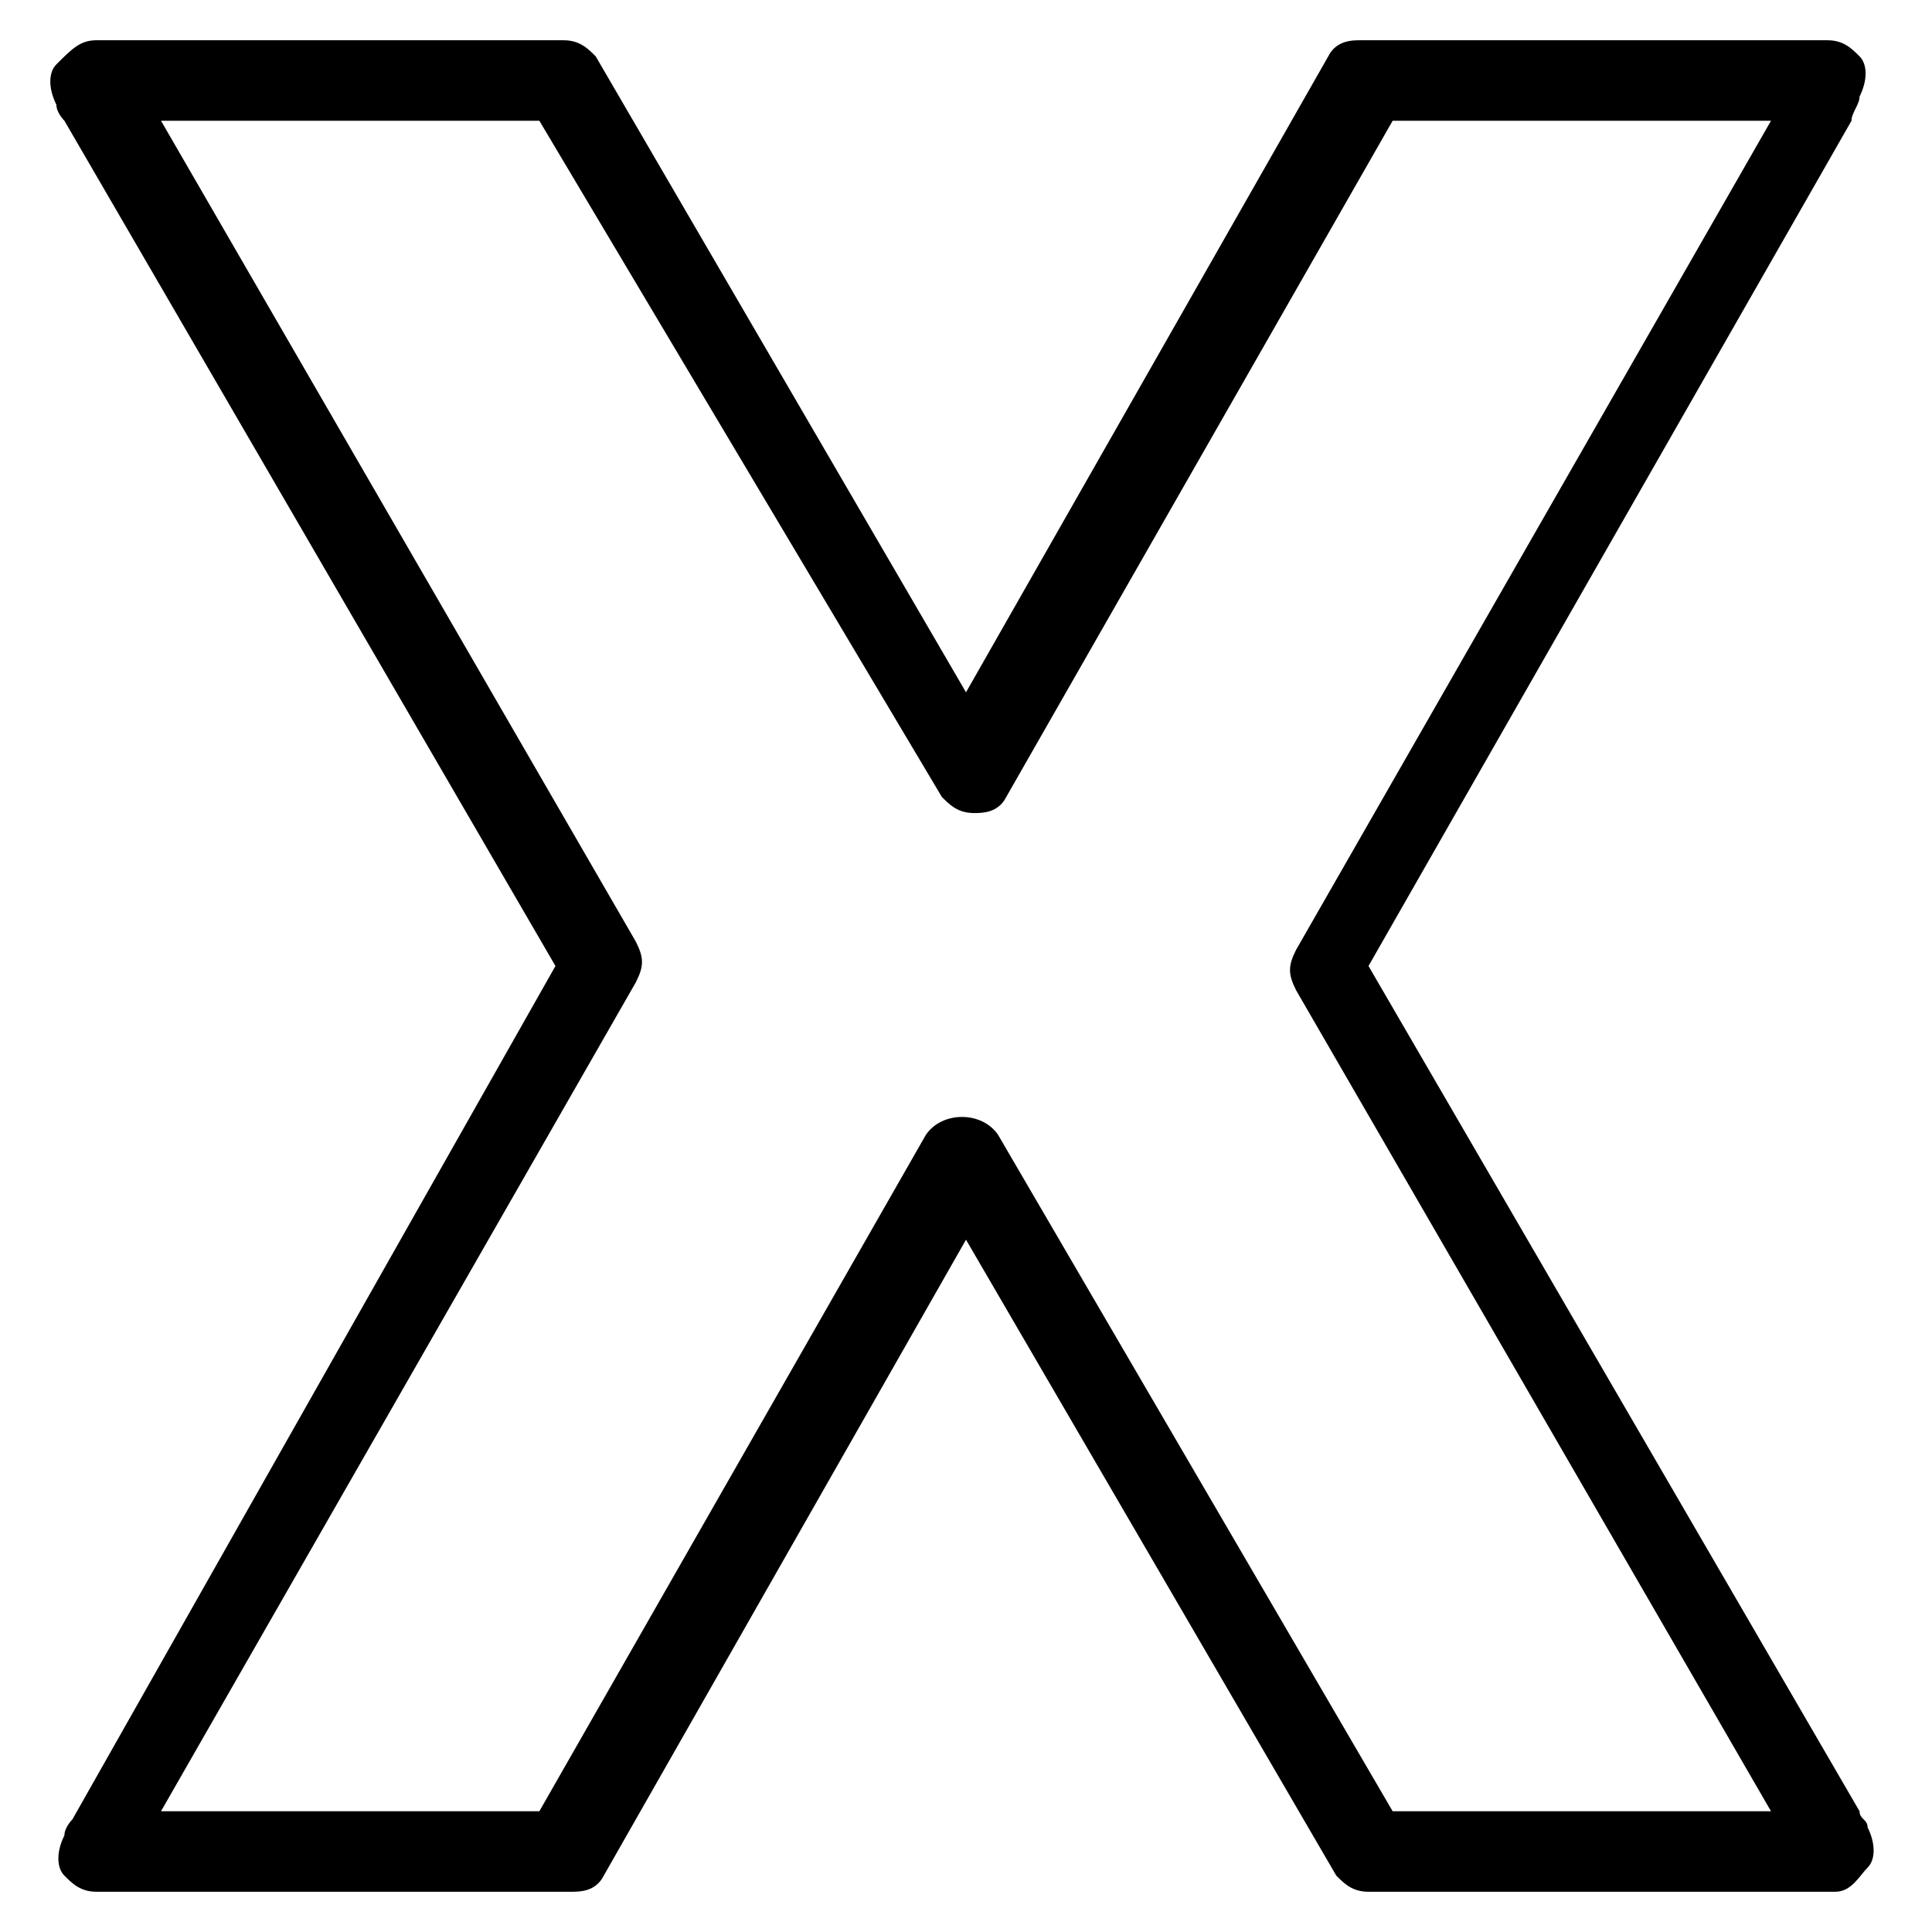
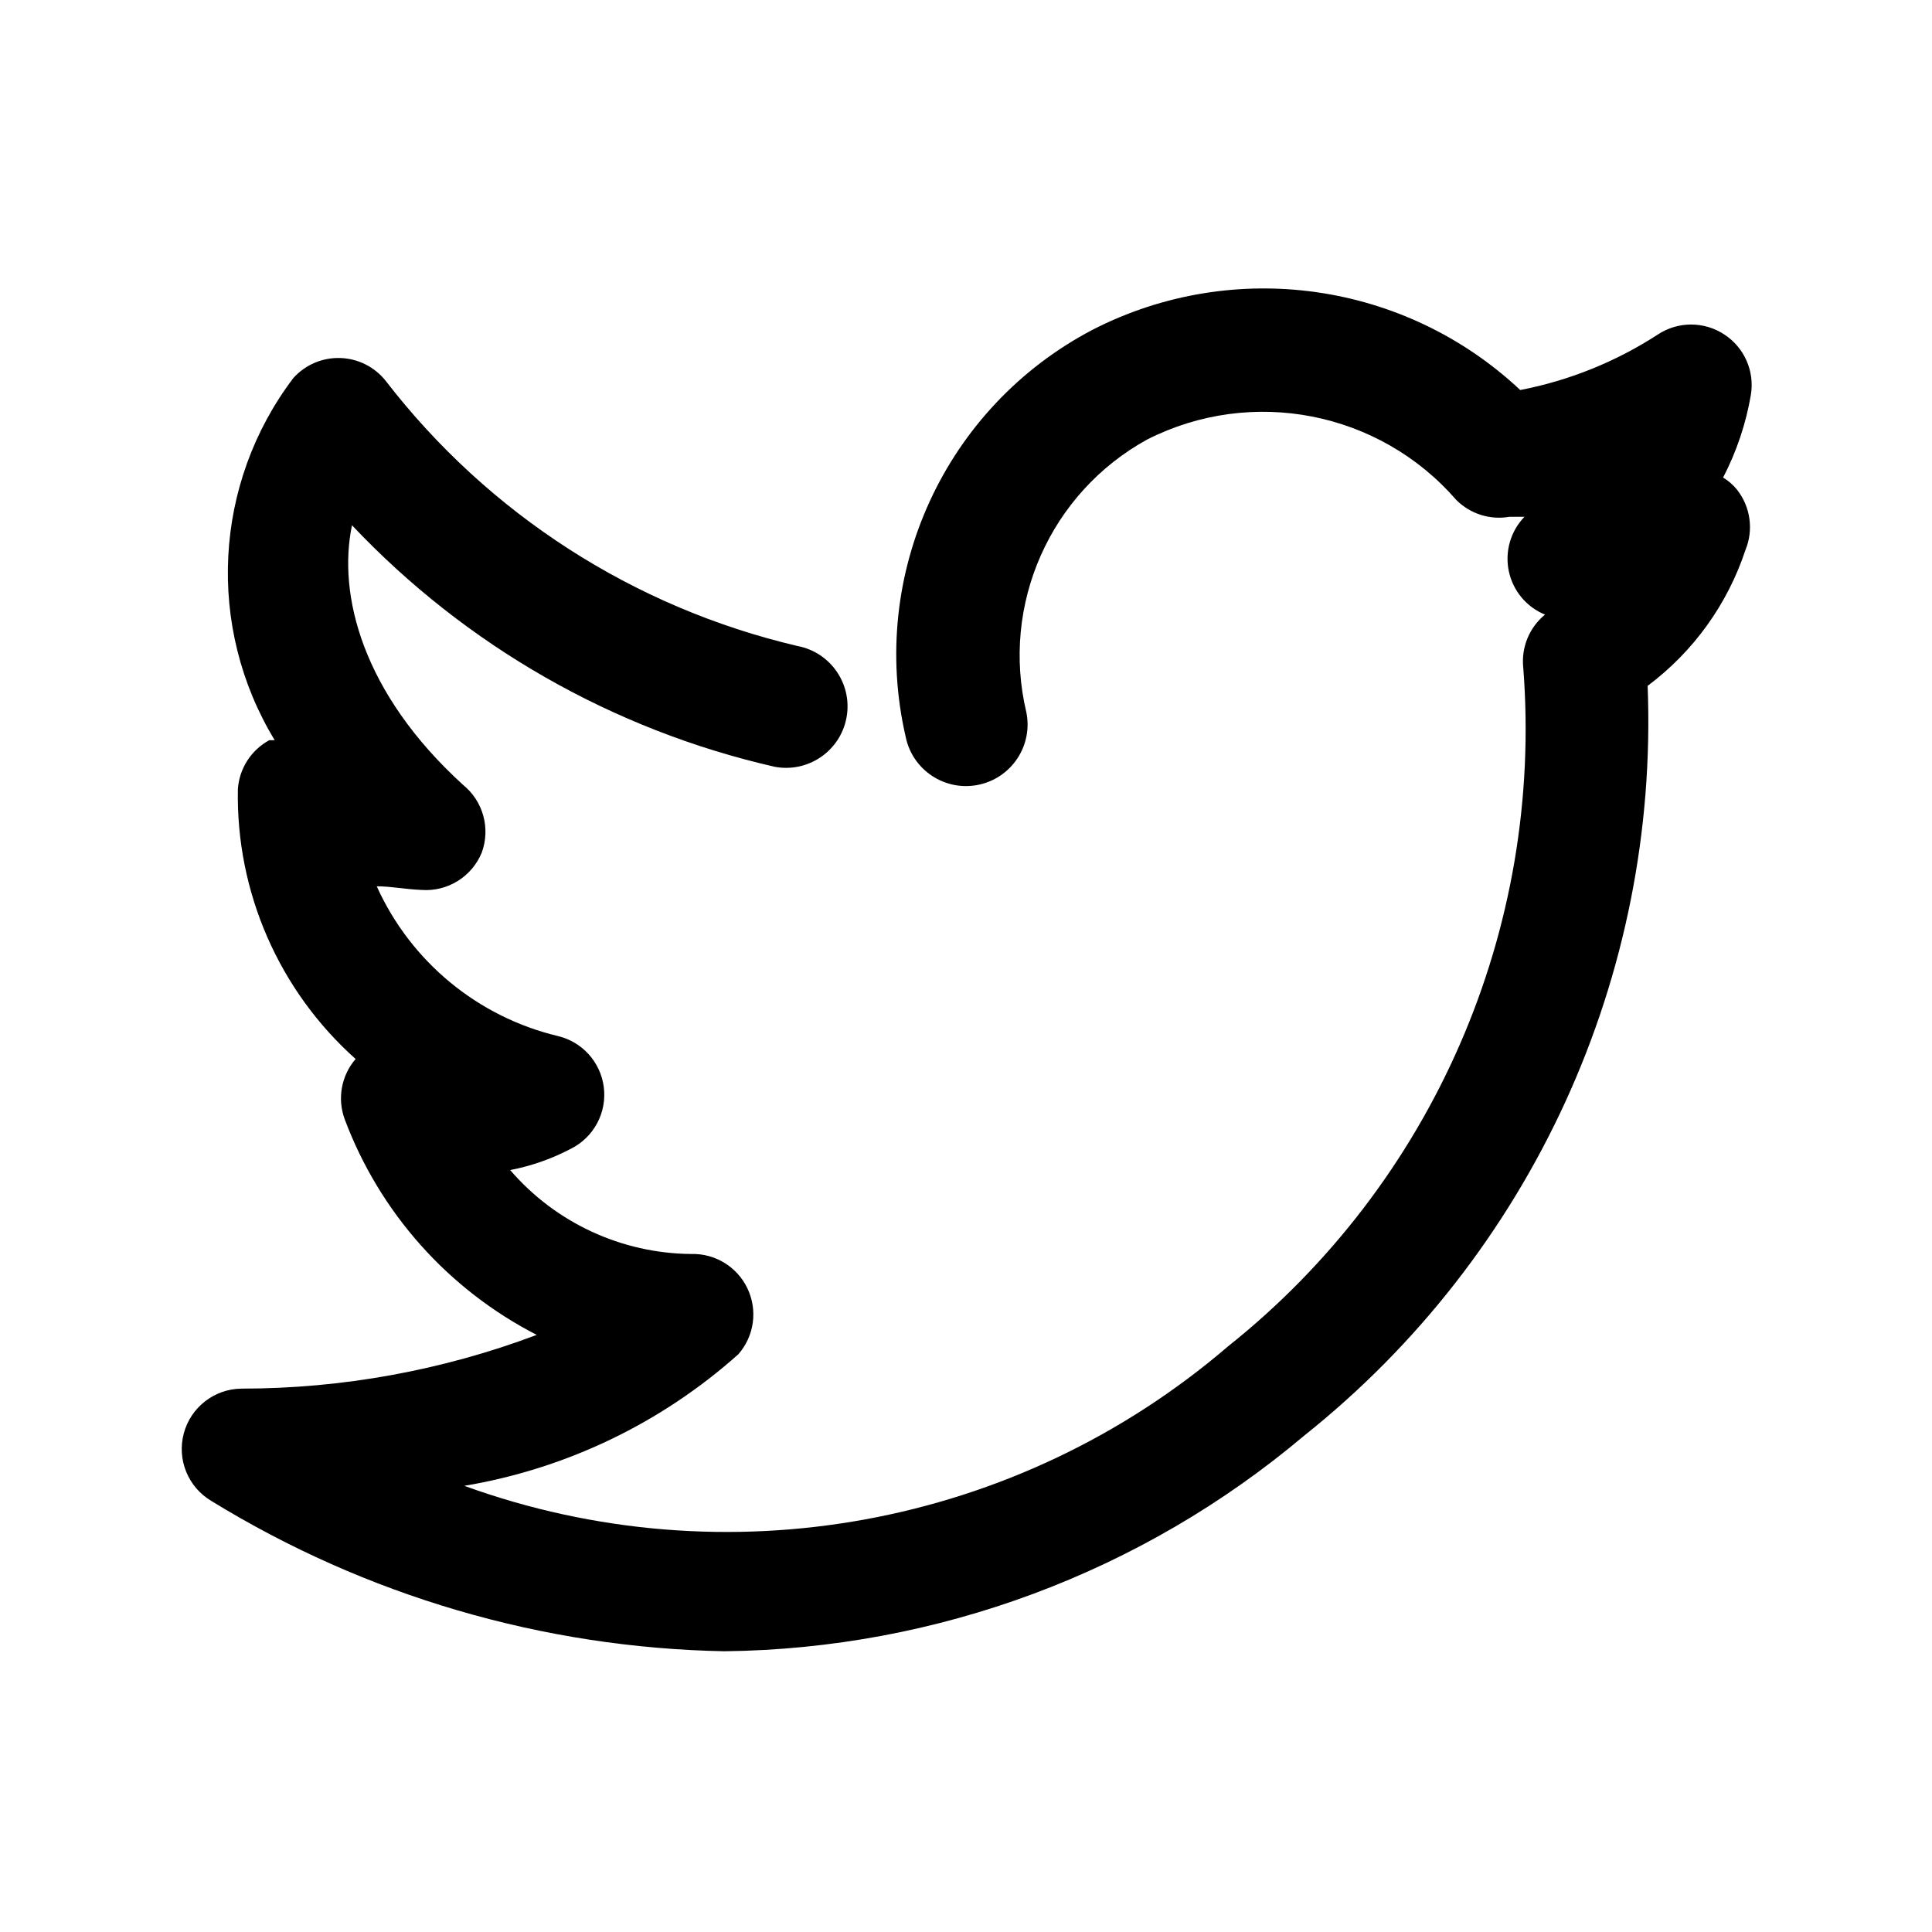
- <svg xmlns="http://www.w3.org/2000/svg" enable-background="new 0 0 24 24" height="24px" id="Layer_1" version="1.1" viewBox="0 0 24 24" width="24px" xml:space="preserve">
-   <g>
-     <path d="M22.8,23.5H17c-0.2,0-0.3-0.1-0.4-0.2L12,15.4l-4.5,7.9c-0.1,0.2-0.3,0.2-0.4,0.2H1.2c-0.2,0-0.3-0.1-0.4-0.2   c-0.1-0.1-0.1-0.3,0-0.5c0-0.1,0.1-0.2,0.1-0.2L6.9,12L0.8,1.5c0,0-0.1-0.1-0.1-0.2c-0.1-0.2-0.1-0.4,0-0.5C0.9,0.6,1,0.5,1.2,0.5   H7c0.2,0,0.3,0.1,0.4,0.2L12,8.6l4.5-7.9c0.1-0.2,0.3-0.2,0.4-0.2h5.8c0.2,0,0.3,0.1,0.4,0.2c0.1,0.1,0.1,0.3,0,0.5   c0,0.1-0.1,0.2-0.1,0.3l-6,10.5l6.1,10.5c0,0.1,0.1,0.1,0.1,0.2c0.1,0.2,0.1,0.4,0,0.5S23,23.5,22.8,23.5z M17.3,22.5H22l-5.9-10.2   c-0.1-0.2-0.1-0.3,0-0.5L22,1.5h-4.7l-4.8,8.4c-0.1,0.2-0.3,0.2-0.4,0.2l0,0c-0.2,0-0.3-0.1-0.4-0.2L6.7,1.5H2l5.9,10.2   c0.1,0.2,0.1,0.3,0,0.5L2,22.5h4.7l4.8-8.4c0.2-0.3,0.7-0.3,0.9,0L17.3,22.5z" />
+ <svg xmlns="http://www.w3.org/2000/svg" viewBox="0 0 32 32">
+   <g data-name="twitter bird social media trending" id="twitter_bird_social_media_trending">
+     <path d="M28.77,8.11a.87.87,0,0,0-.23-.2A4.69,4.69,0,0,0,29,6.54a1,1,0,0,0-.44-1,1,1,0,0,0-1.1,0,6.42,6.42,0,0,1-2.28.92,6.21,6.21,0,0,0-7.08-1A6.07,6.07,0,0,0,15,12.2a1,1,0,0,0,2-.4A4.08,4.08,0,0,1,19,7.28a4.24,4.24,0,0,1,5.12,1,1,1,0,0,0,.88.28l.25,0a1,1,0,0,0,.34,1.62,1,1,0,0,0-.36.88,13.07,13.07,0,0,1-4.89,11.24A12.75,12.75,0,0,1,7.69,24.61a9.06,9.06,0,0,0,4.54-2.18,1,1,0,0,0,.15-1.09,1,1,0,0,0-.93-.57,4,4,0,0,1-3-1.39,3.63,3.63,0,0,0,1-.35A1,1,0,0,0,10,18a1,1,0,0,0-.76-.84,4.42,4.42,0,0,1-3-2.48c.24,0,.48.05.74.06a1,1,0,0,0,1-.62A1,1,0,0,0,7.67,13C6,11.48,5.59,9.85,5.83,8.7a13.88,13.88,0,0,0,7,4,1,1,0,1,0,.38-2A12.1,12.1,0,0,1,6.39,6.31a1,1,0,0,0-.75-.38,1,1,0,0,0-.78.33,5.34,5.34,0,0,0-.31,6l-.09,0a1,1,0,0,0-.52.81,5.84,5.84,0,0,0,1.95,4.47,1,1,0,0,0-.18,1,6.63,6.63,0,0,0,3.18,3.57A13.89,13.89,0,0,1,4,23a1,1,0,0,0-.5,1.86A16.84,16.84,0,0,0,12,27.35a15.16,15.16,0,0,0,9.6-3.57,15.12,15.12,0,0,0,5.69-12.42,4.62,4.62,0,0,0,1.62-2.25A1,1,0,0,0,28.77,8.11Z" />
  </g>
</svg>
